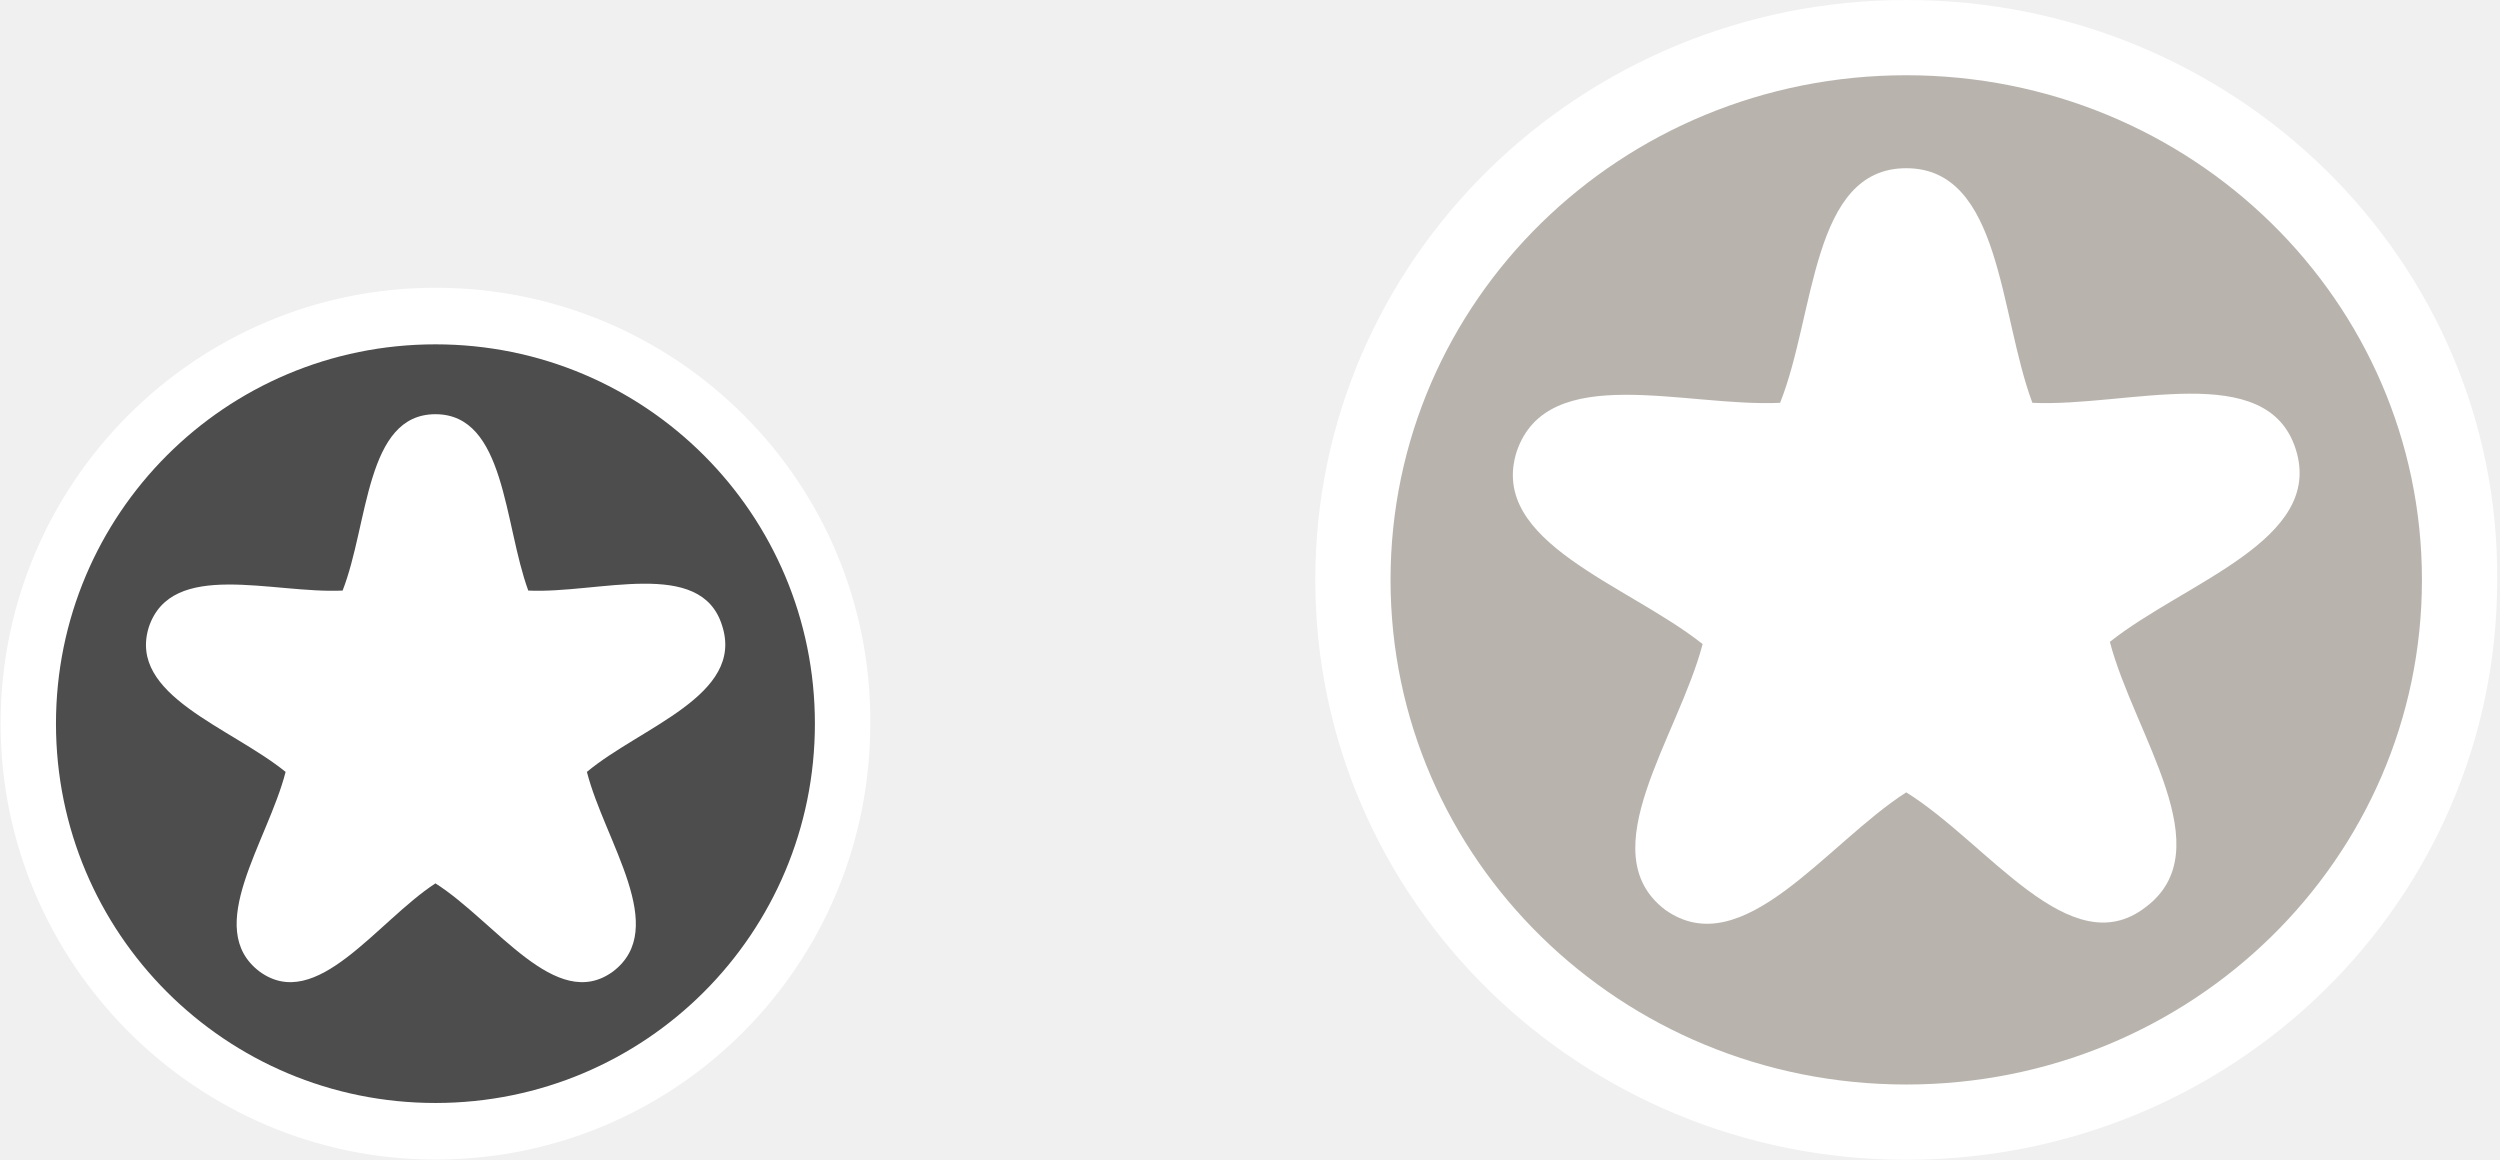
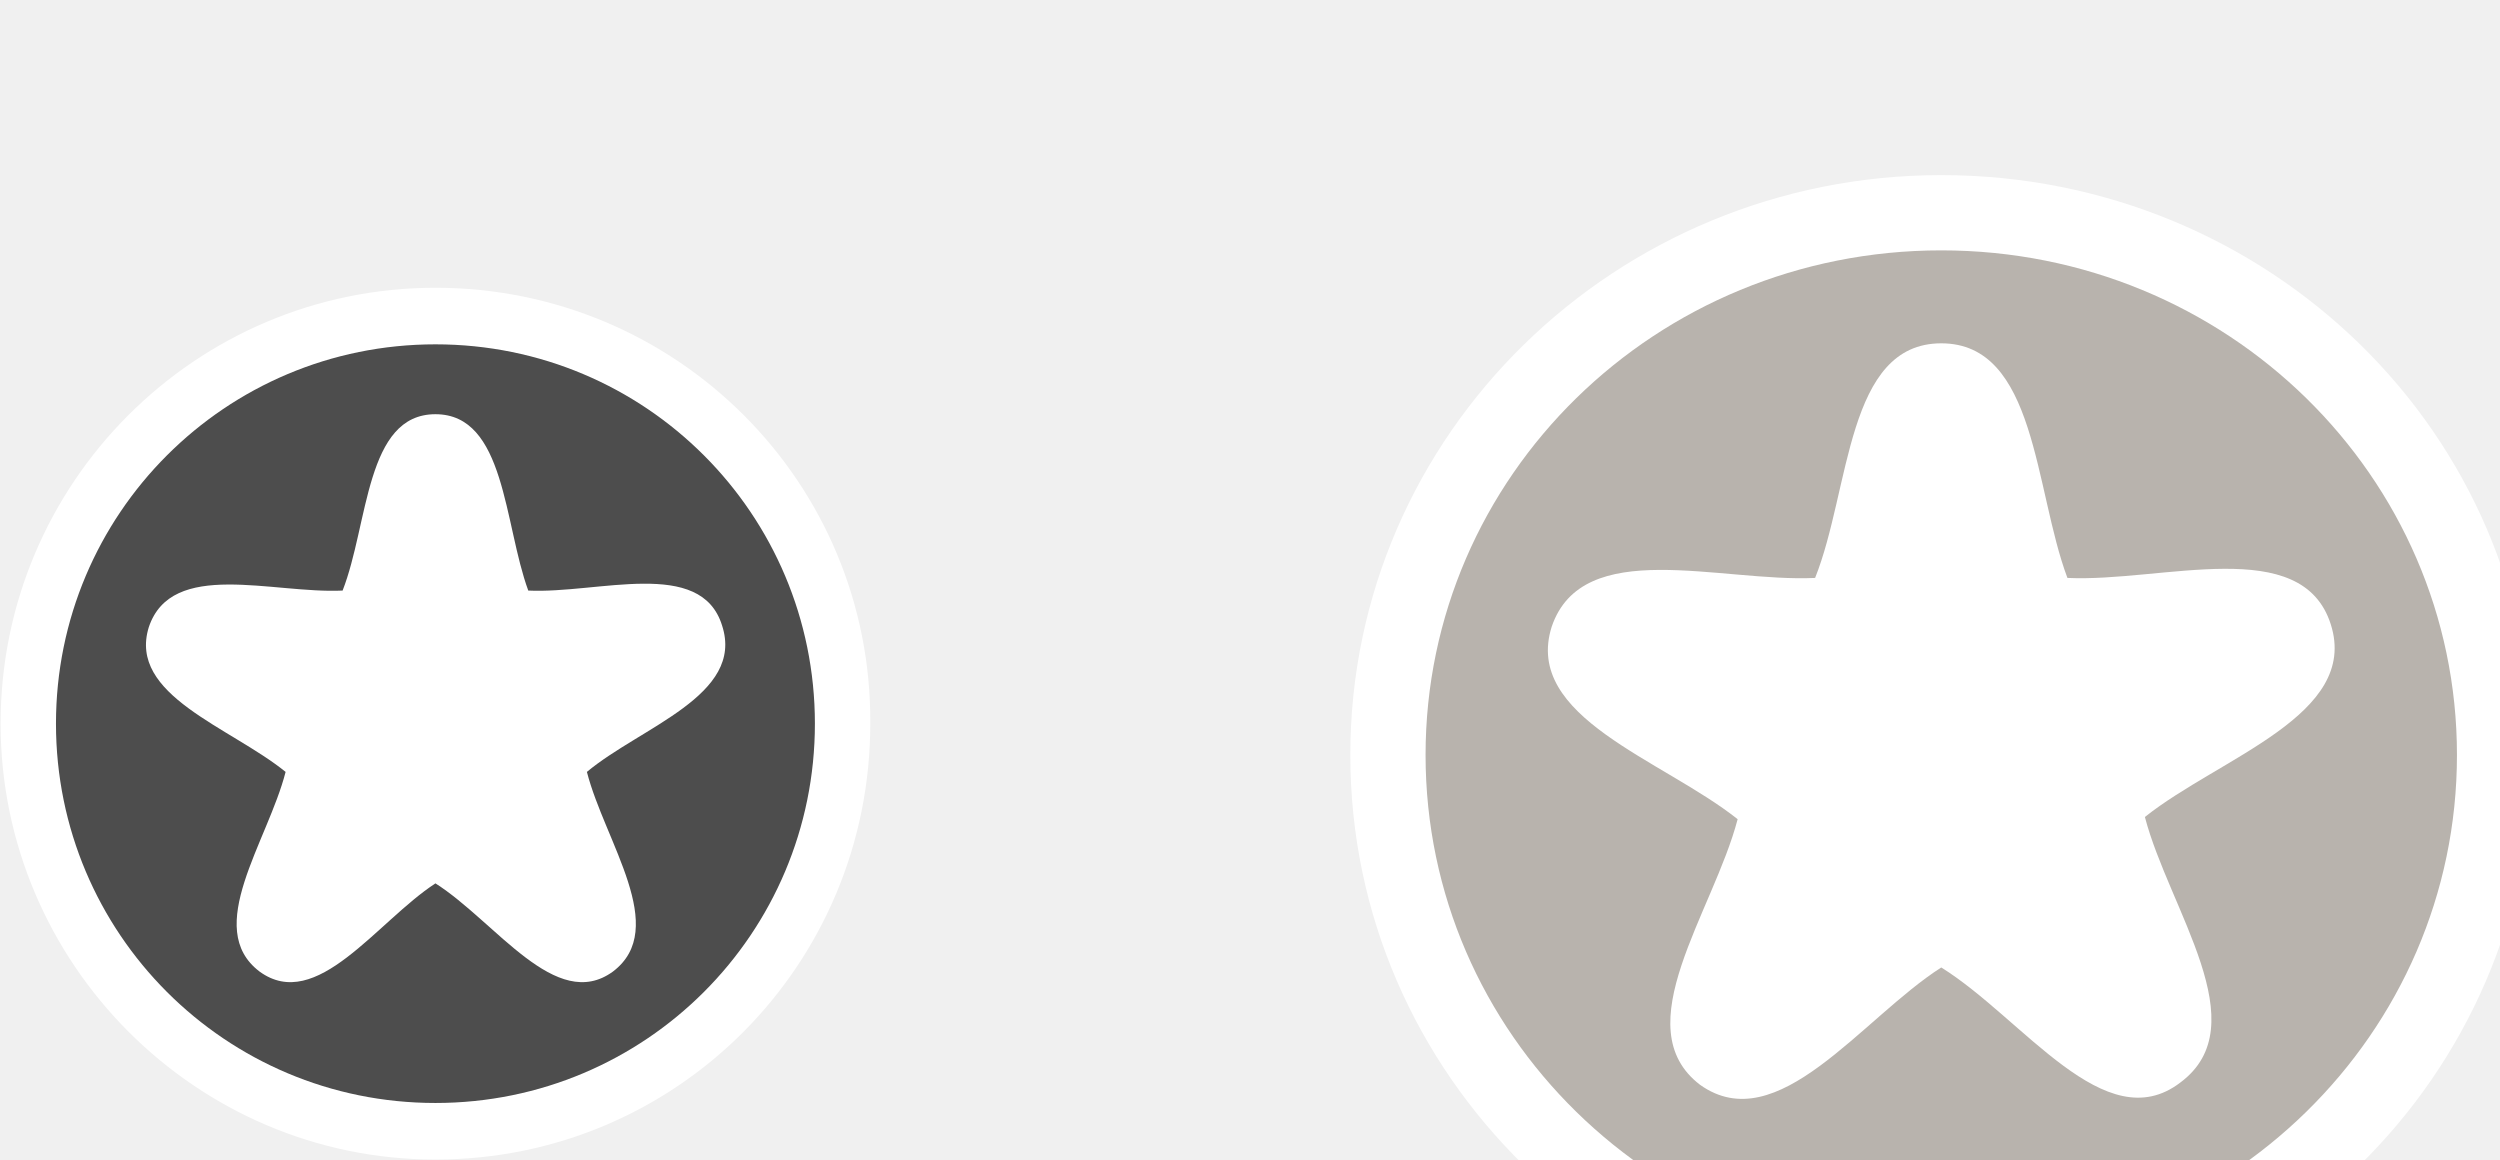
- <svg xmlns="http://www.w3.org/2000/svg" xml:space="preserve" width="1.593in" height="0.739in" style="shape-rendering:geometricPrecision; text-rendering:geometricPrecision; image-rendering:optimizeQuality; fill-rule:evenodd; clip-rule:evenodd" viewBox="0 0 1.129 0.524" id="svg2842" version="1.1">
+ <svg xmlns="http://www.w3.org/2000/svg" xmlns:xlink="http://www.w3.org/1999/xlink" xml:space="preserve" width="1.593in" height="0.739in" style="shape-rendering:geometricPrecision; text-rendering:geometricPrecision; image-rendering:optimizeQuality; fill-rule:evenodd; clip-rule:evenodd" viewBox="0 0 1.129 0.524" id="svg2842" version="1.1">
  <defs id="defs2844">
+     <linearGradient id="linearGradient3747">
+       <stop style="stop-color:#505050;stop-opacity:1;" offset="0" id="stop3749" />
+       <stop style="stop-color:#505050;stop-opacity:0;" offset="1" id="stop3751" />
+     </linearGradient>
+     <linearGradient id="linearGradient3649">
+       <stop style="stop-color:#4d4d4d;stop-opacity:1;" offset="0" id="stop3651" />
+       <stop style="stop-color:#4d4d4d;stop-opacity:0;" offset="1" id="stop3653" />
+     </linearGradient>
    <style type="text/css" id="style2846">
   
    .fil0 {fill:white}
    .fil2 {fill:#B8B3AD}
    .fil1 {fill:#E3BA12}
   
  </style>
+     <radialGradient xlink:href="#linearGradient3649" id="radialGradient3655" cx="0.837" cy="-0.313" fx="0.837" fy="-0.313" r="0.244" gradientUnits="userSpaceOnUse" />
+     <radialGradient xlink:href="#linearGradient3649-9" id="radialGradient3655-8" cx="0.837" cy="-0.313" fx="0.837" fy="-0.313" r="0.244" gradientUnits="userSpaceOnUse" />
+     <linearGradient id="linearGradient3649-9">
+       <stop style="stop-color:#4d4d4d;stop-opacity:1;" offset="0" id="stop3651-8" />
+       <stop style="stop-color:#4d4d4d;stop-opacity:0;" offset="1" id="stop3653-8" />
+     </linearGradient>
+     <radialGradient gradientTransform="translate(-0.5144946,-0.00593139)" r="0.244" fy="-0.313" fx="0.837" cy="-0.313" cx="0.837" gradientUnits="userSpaceOnUse" id="radialGradient3674" xlink:href="#linearGradient3649-9" />
+     <radialGradient xlink:href="#linearGradient3697-7" id="radialGradient3703-6" cx="-374.846" cy="-379.489" fx="-374.846" fy="-379.489" r="33.396" gradientTransform="matrix(1,0,0,0.9583779,0,-15.7951)" gradientUnits="userSpaceOnUse" />
+     <linearGradient id="linearGradient3697-7">
+       <stop style="stop-color:#000000;stop-opacity:1;" offset="0" id="stop3699-1" />
+       <stop style="stop-color:#000000;stop-opacity:0;" offset="1" id="stop3701-7" />
+     </linearGradient>
+     <radialGradient r="33.396" fy="-379.489" fx="-374.846" cy="-379.489" cx="-374.846" gradientTransform="matrix(1,0,0,0.9583779,0,-15.7951)" gradientUnits="userSpaceOnUse" id="radialGradient3722" xlink:href="#linearGradient3697-7" />
+     <radialGradient xlink:href="#linearGradient3747" id="radialGradient3753" cx="-374.846" cy="-379.489" fx="-374.846" fy="-379.489" r="34.011" gradientTransform="matrix(1,0,0,0.9591311,0,-15.50929)" gradientUnits="userSpaceOnUse" />
  </defs>
  <g id="g3648" transform="matrix(0.7358316,0,0,0.7516877,0,0.1300186)">
    <path class="fil0" d="m 0.267,0.524 c 0.148,0 0.267,-0.117 0.267,-0.262 C 0.535,0.117 0.415,1e-6 0.267,1e-6 0.12,1e-6 0,0.117 0,0.262 0,0.406 0.12,0.524 0.267,0.524 z" id="path2850" style="fill:#ffffff" />
    <path class="fil1" d="m 0.267,0.49 c 0.129,0 0.233,-0.102 0.233,-0.228 0,-0.126 -0.104,-0.228 -0.233,-0.228 -0.129,0 -0.233,0.102 -0.233,0.228 0,0.126 0.104,0.228 0.233,0.228 z" id="path2852" style="fill:#4d4d4d" />
    <path class="fil0" d="m 0.267,0.076 c 0.043,0 0.042,0.066 0.057,0.106 0.043,0.002 0.106,-0.02 0.119,0.021 C 0.457,0.245 0.393,0.264 0.36,0.291 0.371,0.333 0.411,0.385 0.376,0.411 0.341,0.436 0.304,0.381 0.267,0.358 0.231,0.381 0.194,0.436 0.159,0.411 0.124,0.385 0.164,0.333 0.175,0.291 0.141,0.264 0.078,0.245 0.091,0.204 0.105,0.163 0.167,0.184 0.21,0.182 0.226,0.142 0.224,0.076 0.267,0.076 z" id="path2854" style="fill:#ffffff" />
  </g>
-   <g id="g2823">
+   <g id="g2823" transform="translate(0.01582406,0.07912031)">
    <path class="fil0" d="m 0.861,0.524 c 0.148,0 0.267,-0.117 0.267,-0.262 C 1.129,0.117 1.009,1e-6 0.861,1e-6 0.714,1e-6 0.594,0.117 0.594,0.262 c 0,0.145 0.12,0.262 0.267,0.262 z" id="path2856" style="fill:#ffffff" />
    <path class="fil2" d="m 0.861,0.49 c 0.129,0 0.233,-0.102 0.233,-0.228 0,-0.126 -0.104,-0.228 -0.233,-0.228 -0.129,0 -0.233,0.102 -0.233,0.228 0,0.126 0.104,0.228 0.233,0.228 z" id="path2858" style="fill:#b8b3ad" />
    <path class="fil0" d="m 0.861,0.076 c 0.043,0 0.042,0.066 0.057,0.106 0.043,0.002 0.106,-0.02 0.119,0.021 0.013,0.041 -0.05,0.06 -0.084,0.087 0.011,0.042 0.051,0.094 0.016,0.12 C 0.935,0.436 0.898,0.381 0.861,0.358 0.825,0.381 0.787,0.436 0.752,0.411 0.718,0.385 0.758,0.333 0.769,0.291 0.735,0.264 0.672,0.245 0.685,0.204 0.699,0.163 0.761,0.184 0.804,0.182 0.82,0.142 0.818,0.076 0.861,0.076 z" id="path2860" style="fill:#ffffff" />
  </g>
-   <path style="fill:#4d4d4d;fill-opacity:1;fill-rule:evenodd;stroke:#ffffff;stroke-width:0.016;stroke-miterlimit:4;stroke-opacity:1;stroke-dasharray:none" id="path2854-0" d="m 0.262,-0.496 c 0.046,0 0.044,0.073 0.061,0.118 0.046,0.003 0.112,-0.022 0.126,0.024 0.014,0.045 -0.053,0.066 -0.089,0.097 0.012,0.046 0.055,0.104 0.017,0.132 -0.037,0.028 -0.077,-0.032 -0.116,-0.058 -0.039,0.026 -0.078,0.086 -0.116,0.058 -0.037,-0.028 0.006,-0.086 0.017,-0.132 -0.036,-0.03 -0.103,-0.051 -0.089,-0.097 0.014,-0.045 0.08,-0.021 0.126,-0.024 0.017,-0.045 0.015,-0.118 0.061,-0.118 z" class="fil0" />
-   <path style="fill:#b8b3ad;fill-opacity:1;fill-rule:evenodd;stroke:#4d4d4d;stroke-width:0.016;stroke-miterlimit:4;stroke-dasharray:none;stroke-opacity:1" id="path2854-4" d="m 0.845,-0.51 c 0.046,0 0.044,0.073 0.061,0.118 0.046,0.003 0.112,-0.022 0.126,0.024 0.014,0.045 -0.053,0.066 -0.089,0.097 0.012,0.046 0.055,0.104 0.017,0.132 -0.037,0.028 -0.077,-0.032 -0.116,-0.058 -0.039,0.026 -0.078,0.086 -0.116,0.058 -0.037,-0.028 0.006,-0.086 0.017,-0.132 -0.036,-0.03 -0.103,-0.051 -0.089,-0.097 0.014,-0.045 0.08,-0.021 0.126,-0.024 0.017,-0.045 0.015,-0.118 0.061,-0.118 z" class="fil0" />
-   <g id="g3641" transform="matrix(3.125022,0,0,3.124997,1.935476,0.3254313)">
+   <path style="fill:#ffffff;fill-opacity:1;fill-rule:evenodd;stroke:url(#radialGradient3655);stroke-width:0.031;stroke-miterlimit:4;stroke-opacity:1;stroke-dasharray:none" id="path2854-4" d="m 0.837,-0.494 c 0.044,0 0.042,0.07 0.058,0.113 0.044,0.002 0.108,-0.021 0.121,0.023 0.014,0.044 -0.051,0.064 -0.085,0.093 0.011,0.044 0.052,0.1 0.017,0.127 -0.036,0.027 -0.074,-0.031 -0.111,-0.056 -0.037,0.025 -0.075,0.083 -0.111,0.056 -0.036,-0.027 0.005,-0.083 0.017,-0.127 -0.034,-0.029 -0.099,-0.049 -0.085,-0.093 0.014,-0.044 0.077,-0.02 0.121,-0.023 0.016,-0.043 0.014,-0.113 0.058,-0.113 z" class="fil0" />
+   <g id="g3641" transform="matrix(3.125022,0,0,3.124997,2.331077,0.2542231)">
    <path class="fil0" d="m -0.705,-0.53 c 0.014,0 0.014,0.023 0.019,0.036 0.014,7.8925e-4 0.035,-0.007 0.039,0.007 0.004,0.014 -0.016,0.02 -0.027,0.03 0.004,0.014 0.017,0.032 0.005,0.041 -0.011,0.009 -0.024,-0.01 -0.036,-0.018 -0.012,0.008 -0.024,0.027 -0.036,0.018 -0.011,-0.009 0.002,-0.027 0.005,-0.041 -0.011,-0.009 -0.032,-0.016 -0.027,-0.03 0.004,-0.014 0.025,-0.007 0.039,-0.007 0.005,-0.014 0.005,-0.036 0.019,-0.036 z" id="path2854-4-7" style="fill:none;stroke:#4d4d4d;stroke-width:0.01;stroke-miterlimit:4;stroke-opacity:1;stroke-dasharray:none" />
  </g>
-   <g id="g3644" transform="matrix(3.12505,0,0,3.124993,2.037502,0.3490451)">
+   <g id="g3644" transform="matrix(3.12505,0,0,3.124993,2.433103,0.2778368)">
    <path class="fil0" d="m -0.551,-0.53 c 0.014,0 0.014,0.023 0.019,0.036 0.014,7.8925e-4 0.035,-0.007 0.039,0.007 0.004,0.014 -0.016,0.02 -0.027,0.03 0.004,0.014 0.017,0.032 0.005,0.041 -0.011,0.009 -0.024,-0.01 -0.036,-0.018 -0.012,0.008 -0.024,0.027 -0.036,0.018 -0.011,-0.009 0.002,-0.027 0.005,-0.041 -0.011,-0.009 -0.032,-0.016 -0.027,-0.03 0.004,-0.014 0.025,-0.007 0.039,-0.007 0.005,-0.014 0.005,-0.036 0.019,-0.036 z" id="path2854-4-7-3" style="fill:#4d4d4d;fill-opacity:1;stroke:#4d4d4d;stroke-width:0.01;stroke-miterlimit:4;stroke-opacity:1;stroke-dasharray:none" />
  </g>
+   <path style="fill:#808080;fill-opacity:1;fill-rule:evenodd;stroke:url(#radialGradient3674);stroke-width:0.031;stroke-miterlimit:4;stroke-opacity:1;stroke-dasharray:none" id="path2854-4-1" d="m 0.323,-0.5 c 0.044,0 0.042,0.07 0.058,0.113 0.044,0.002 0.108,-0.021 0.121,0.023 0.014,0.044 -0.051,0.064 -0.085,0.093 0.011,0.044 0.052,0.1 0.017,0.127 -0.036,0.027 -0.074,-0.031 -0.111,-0.056 -0.037,0.025 -0.075,0.083 -0.111,0.056 -0.036,-0.027 0.005,-0.083 0.017,-0.127 -0.034,-0.029 -0.099,-0.049 -0.085,-0.093 0.014,-0.044 0.077,-0.02 0.121,-0.023 0.016,-0.043 0.014,-0.113 0.058,-0.113 z" class="fil0" />
+   <path style="fill:#4d4d4d;fill-opacity:1;fill-rule:evenodd;stroke:url(#radialGradient3753);stroke-width:5.231;stroke-linecap:round;stroke-linejoin:round;stroke-miterlimit:4;stroke-opacity:1;stroke-dasharray:none;stroke-dashoffset:0" id="path3695" d="m -356,-349.483 -19.249,-10.494 -19.558,9.908 4.032,-21.55 -15.467,-15.539 21.742,-2.824 9.999,-19.511 9.405,19.805 21.646,3.48 -15.929,15.064 3.379,21.662 z" transform="matrix(0.00588475,0,0,0.00615736,1.323661,2.065085)" />
+   <path style="fill:none;fill-opacity:1;fill-rule:evenodd;stroke:url(#radialGradient3722);stroke-width:5.231;stroke-linecap:round;stroke-linejoin:round;stroke-miterlimit:4;stroke-opacity:0.647;stroke-dasharray:none;stroke-dashoffset:0" id="path3695-1" d="m -356,-349.483 -19.249,-10.494 -19.558,9.908 4.032,-21.55 -15.467,-15.539 21.742,-2.824 9.999,-19.511 9.405,19.805 21.646,3.48 -15.929,15.064 3.379,21.662 z" transform="matrix(0.00588475,0,0,0.00615736,1.802606,2.064459)" />
</svg>
